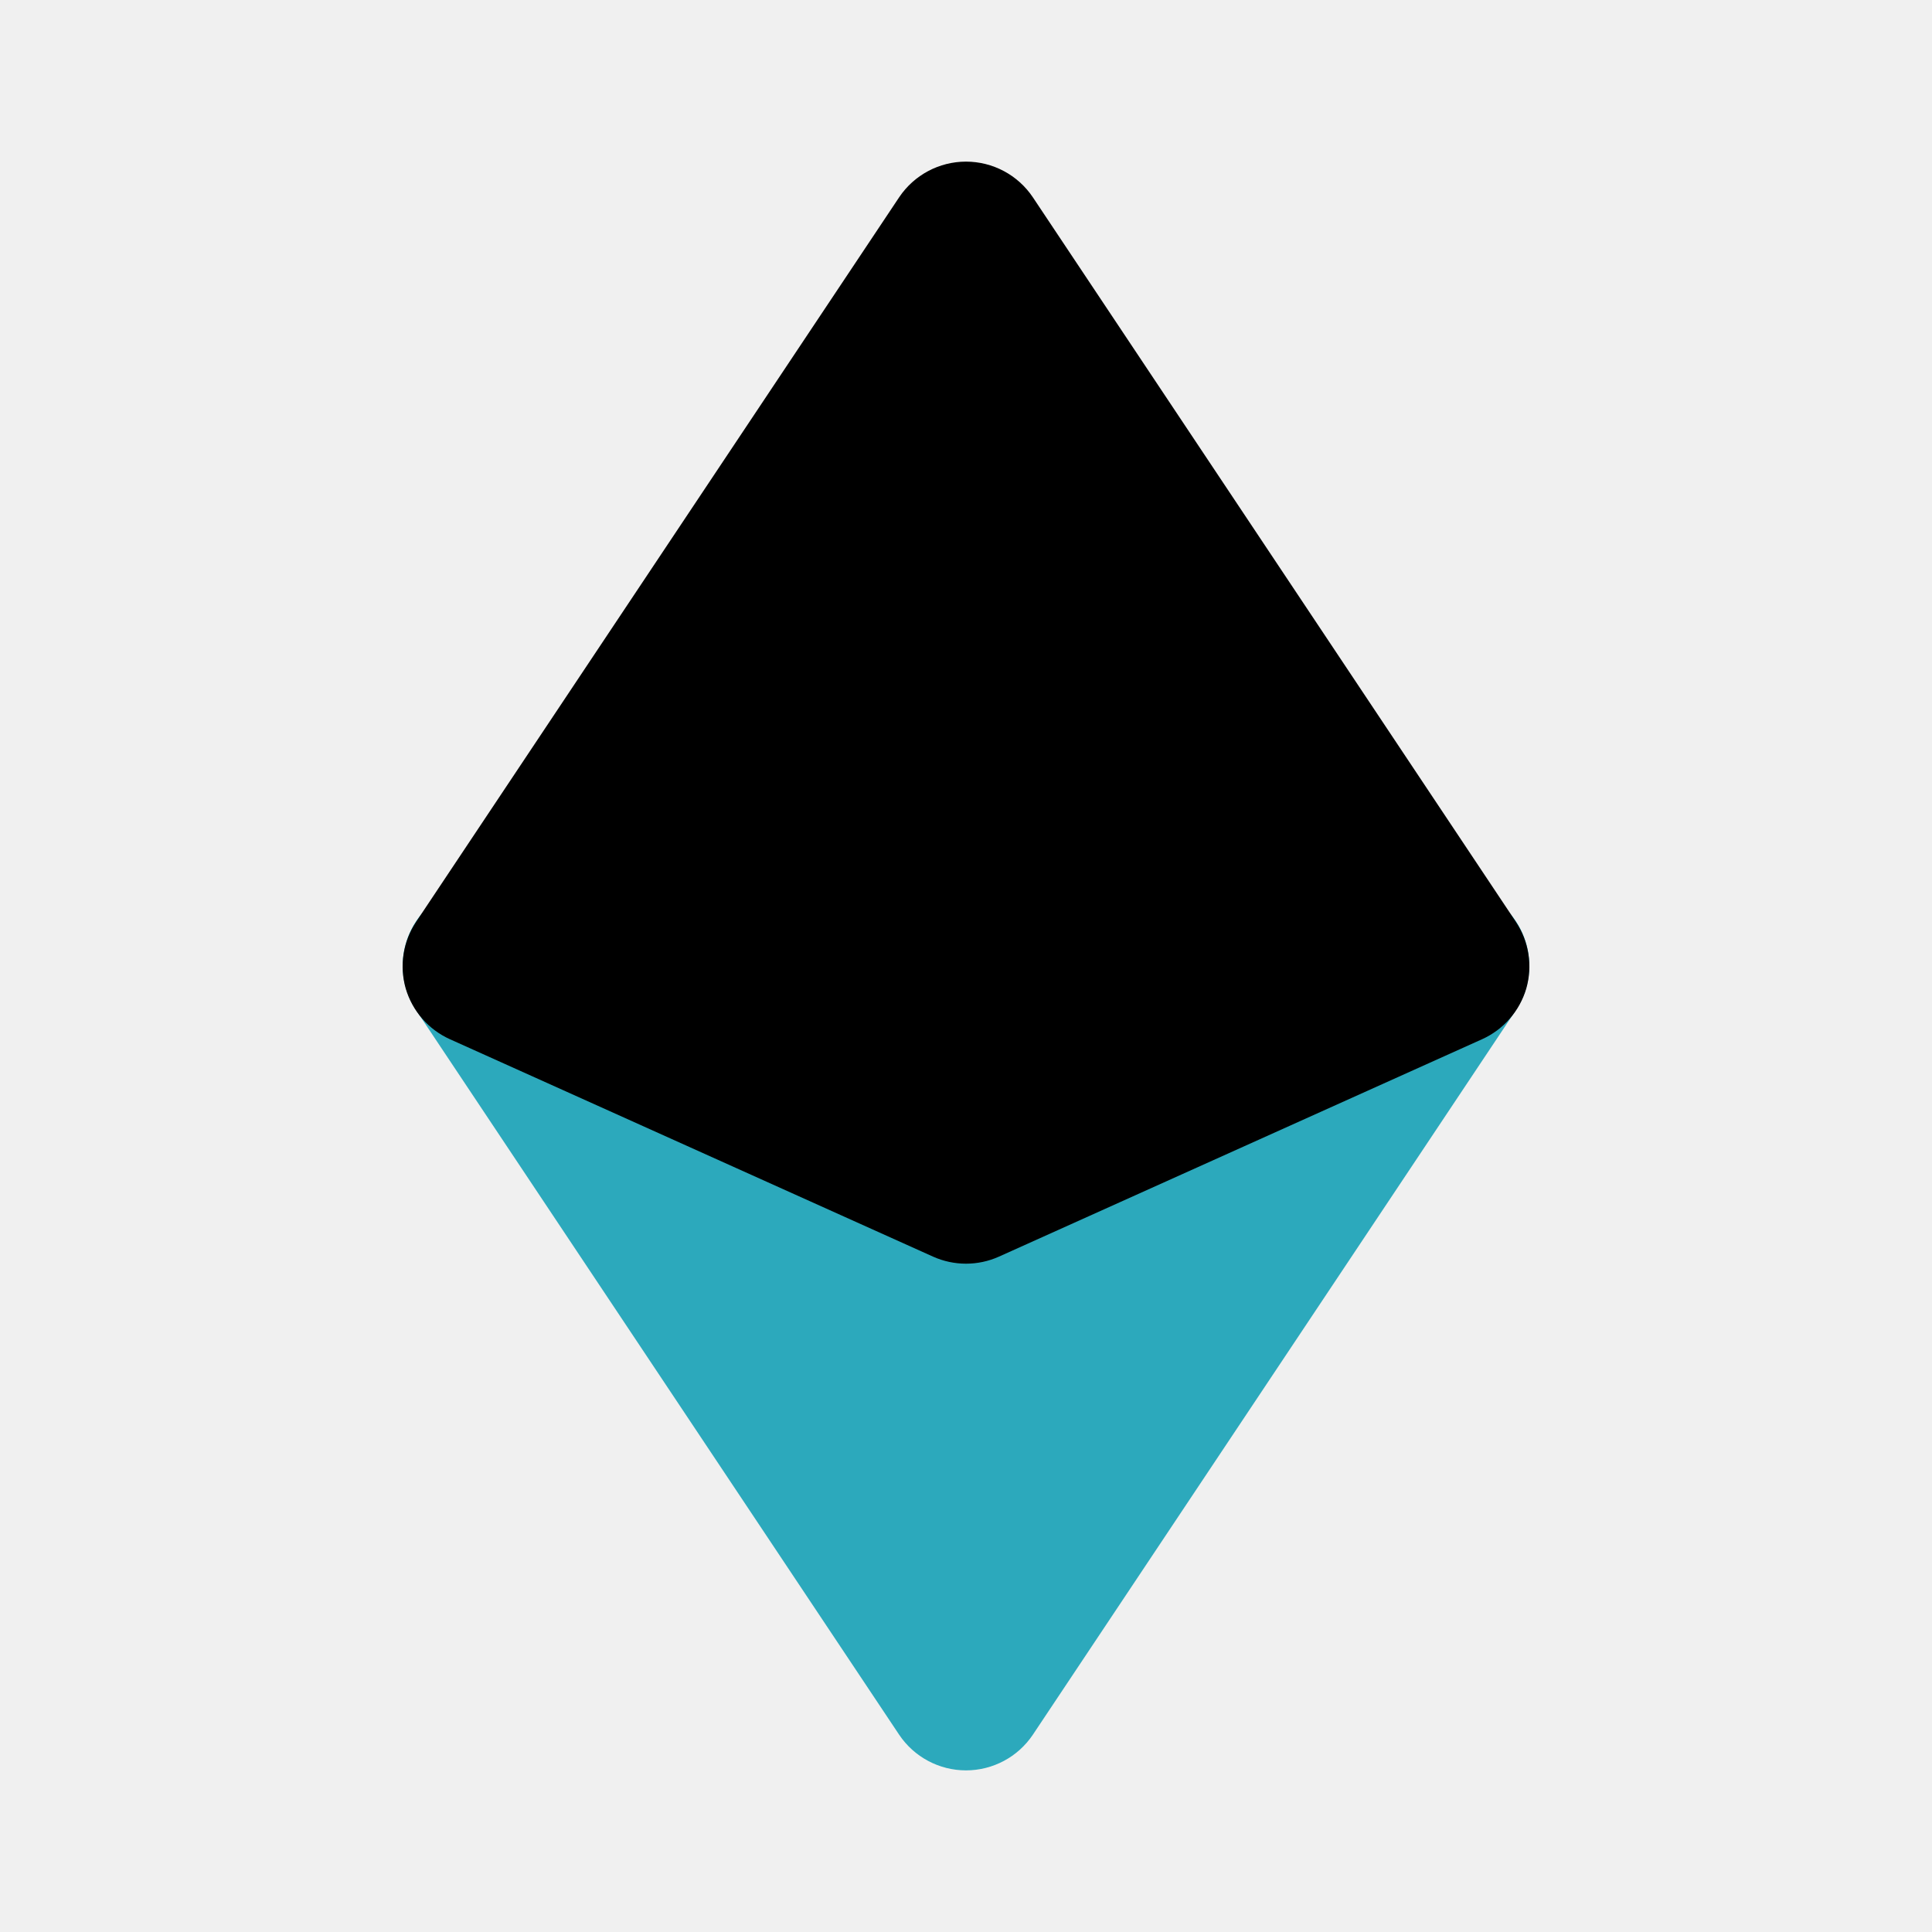
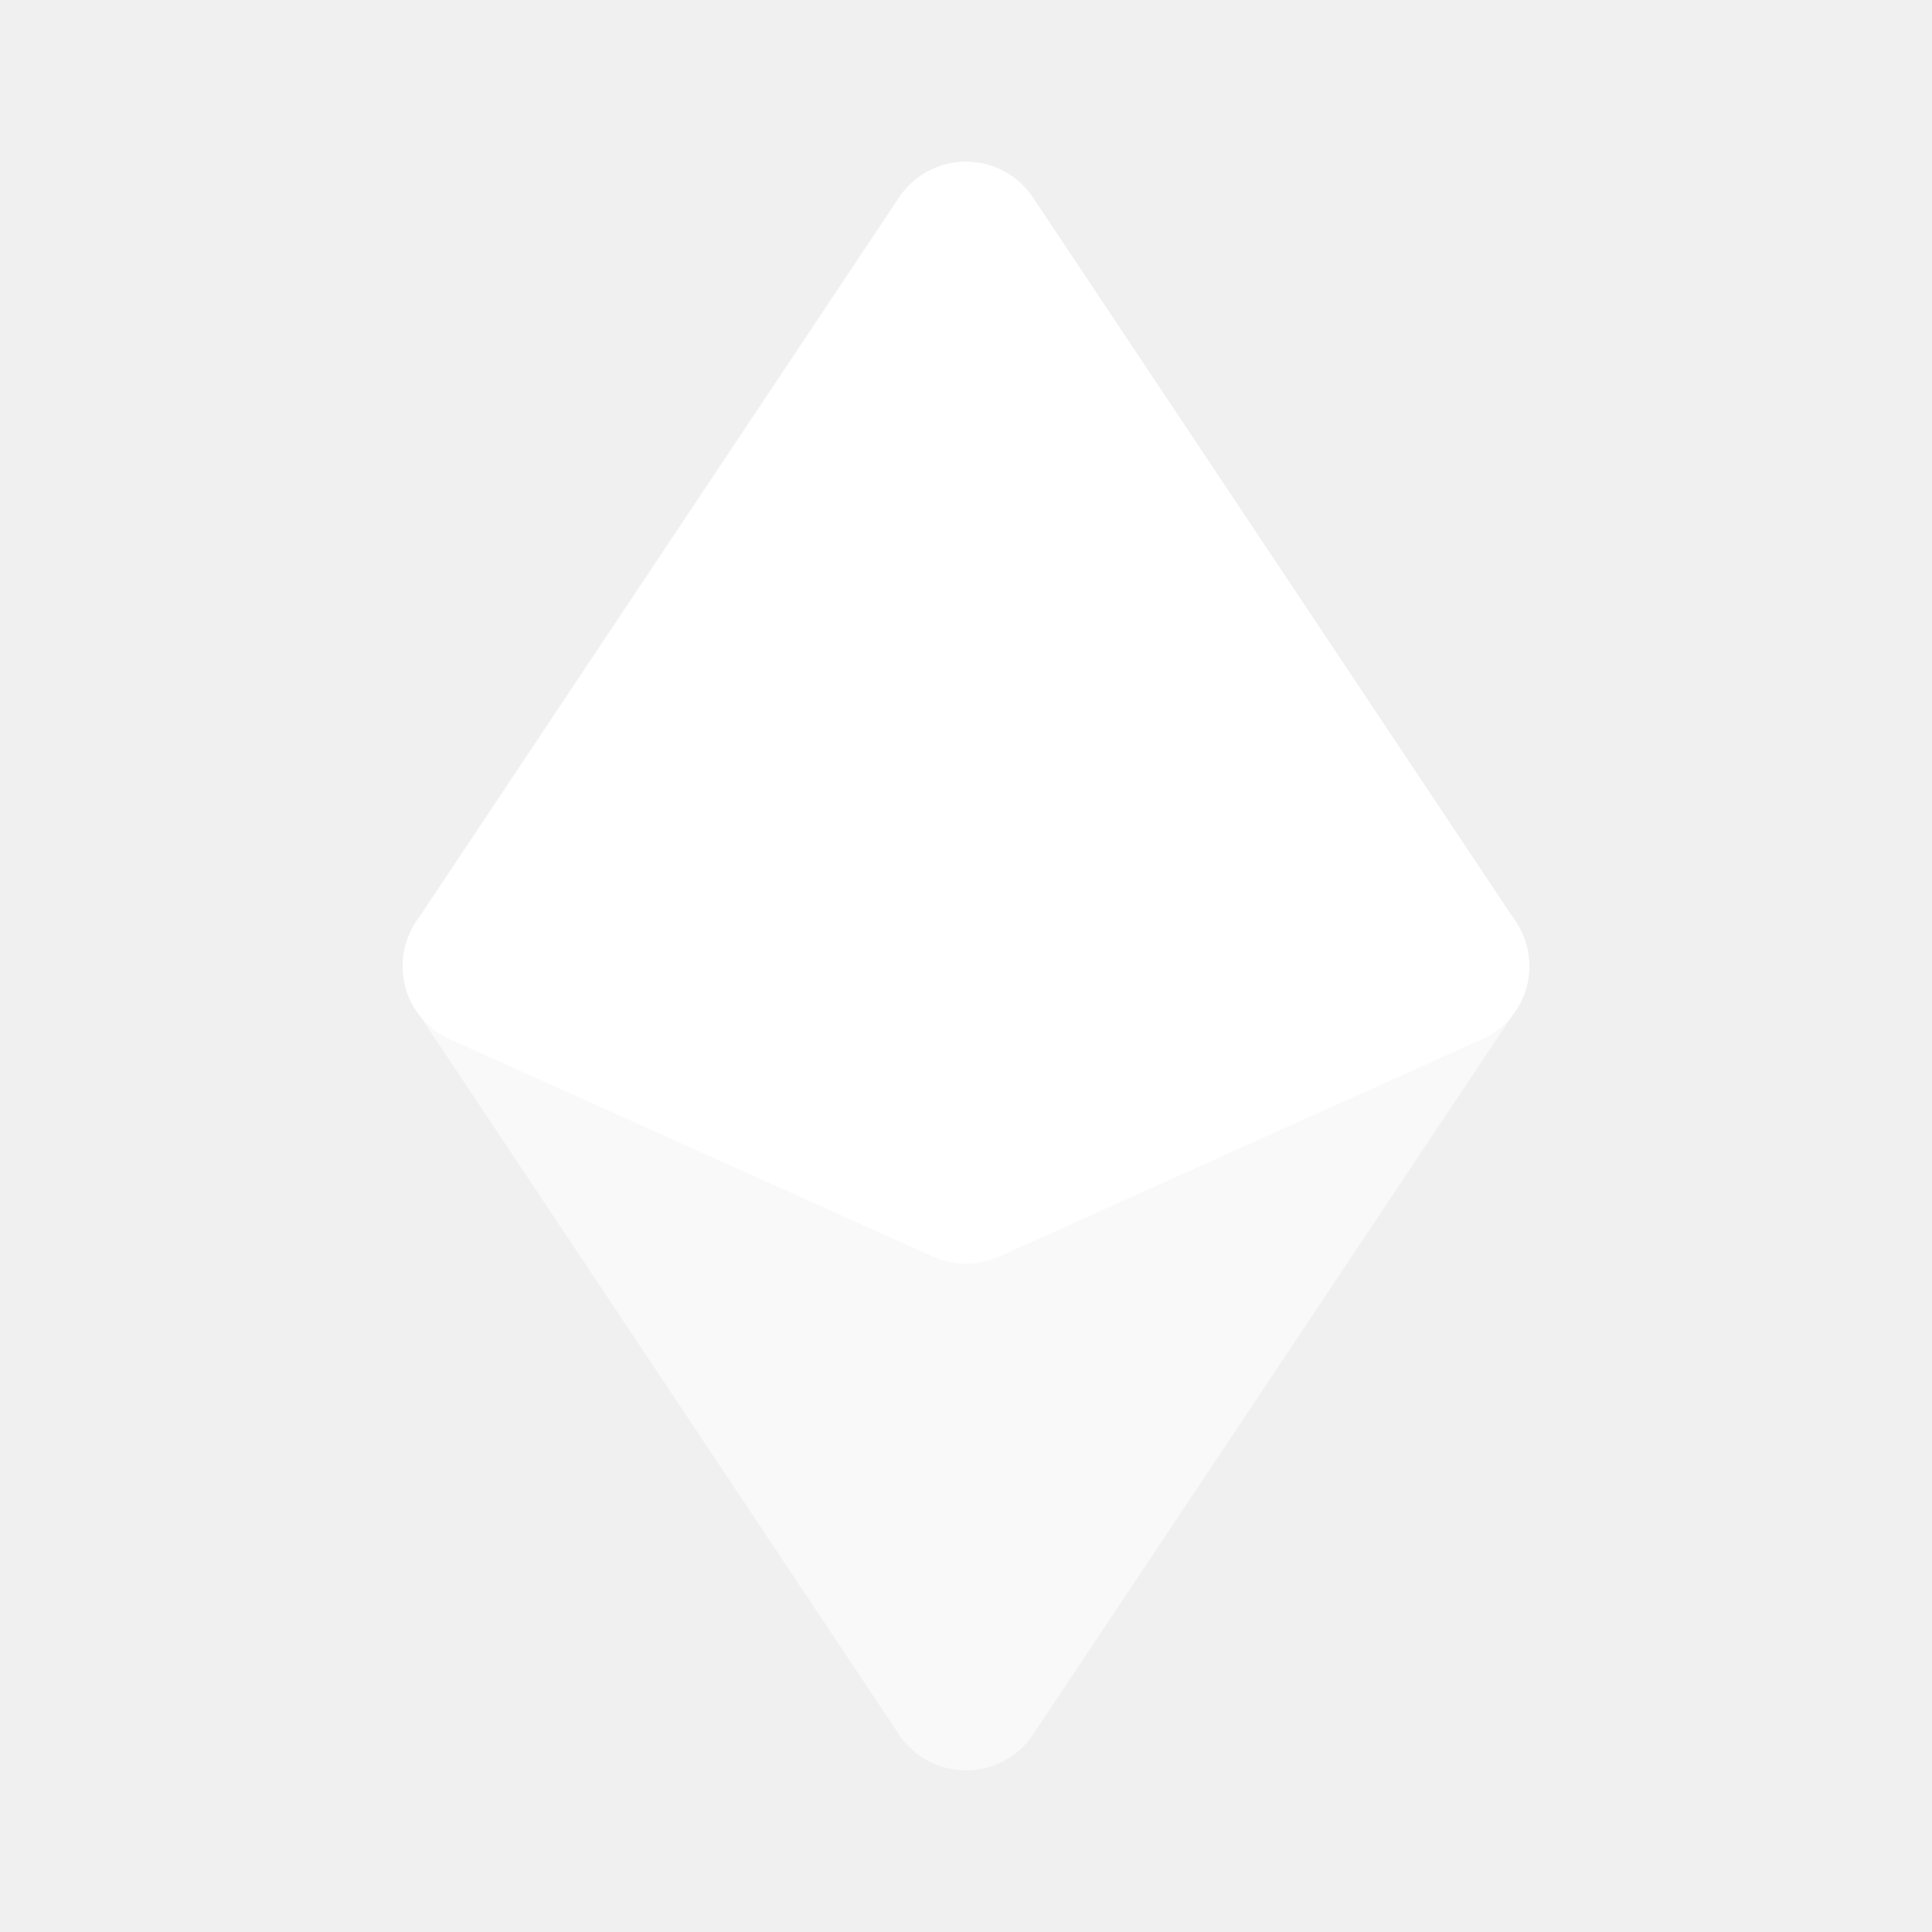
- <svg xmlns="http://www.w3.org/2000/svg" fill="#000000" width="800px" height="800px" viewBox="0 0 24 24" id="ethereum" data-name="Flat Color" class="icon flat-color">
-   <path id="secondary" d="M18.76,11.35a1,1,0,0,0-1.17-.26L12,13.6,6.41,11.09a1,1,0,0,0-1.17.26,1,1,0,0,0-.07,1.2l6,9a1,1,0,0,0,1.66,0l6-9A1,1,0,0,0,18.76,11.35Z" style="fill: rgb(44, 169, 188);" />
-   <path id="primary" d="M18.83,11.45l-6-9a1,1,0,0,0-1.66,0l-6,9a1,1,0,0,0-.13.83,1,1,0,0,0,.55.63l6,2.7a1,1,0,0,0,.82,0l6-2.7a1,1,0,0,0,.55-.63A1,1,0,0,0,18.83,11.45Z" style="fill: rgb(0, 0, 0);" />
+ <svg xmlns="http://www.w3.org/2000/svg" fill="#fff" width="800px" height="800px" viewBox="0 0 24 24" id="ethereum" data-name="Flat Color" class="icon flat-color">
+   <path id="secondary" fill-opacity="0.6" d="M18.76,11.35a1,1,0,0,0-1.17-.26L12,13.6,6.41,11.09a1,1,0,0,0-1.17.26,1,1,0,0,0-.07,1.2l6,9a1,1,0,0,0,1.66,0l6-9A1,1,0,0,0,18.76,11.35Z" style="fill:#fff;" />
+   <path id="primary" d="M18.83,11.45l-6-9a1,1,0,0,0-1.66,0l-6,9a1,1,0,0,0-.13.83,1,1,0,0,0,.55.63l6,2.7a1,1,0,0,0,.82,0l6-2.7a1,1,0,0,0,.55-.63A1,1,0,0,0,18.83,11.45Z" style="fill:#fff;" />
</svg>
